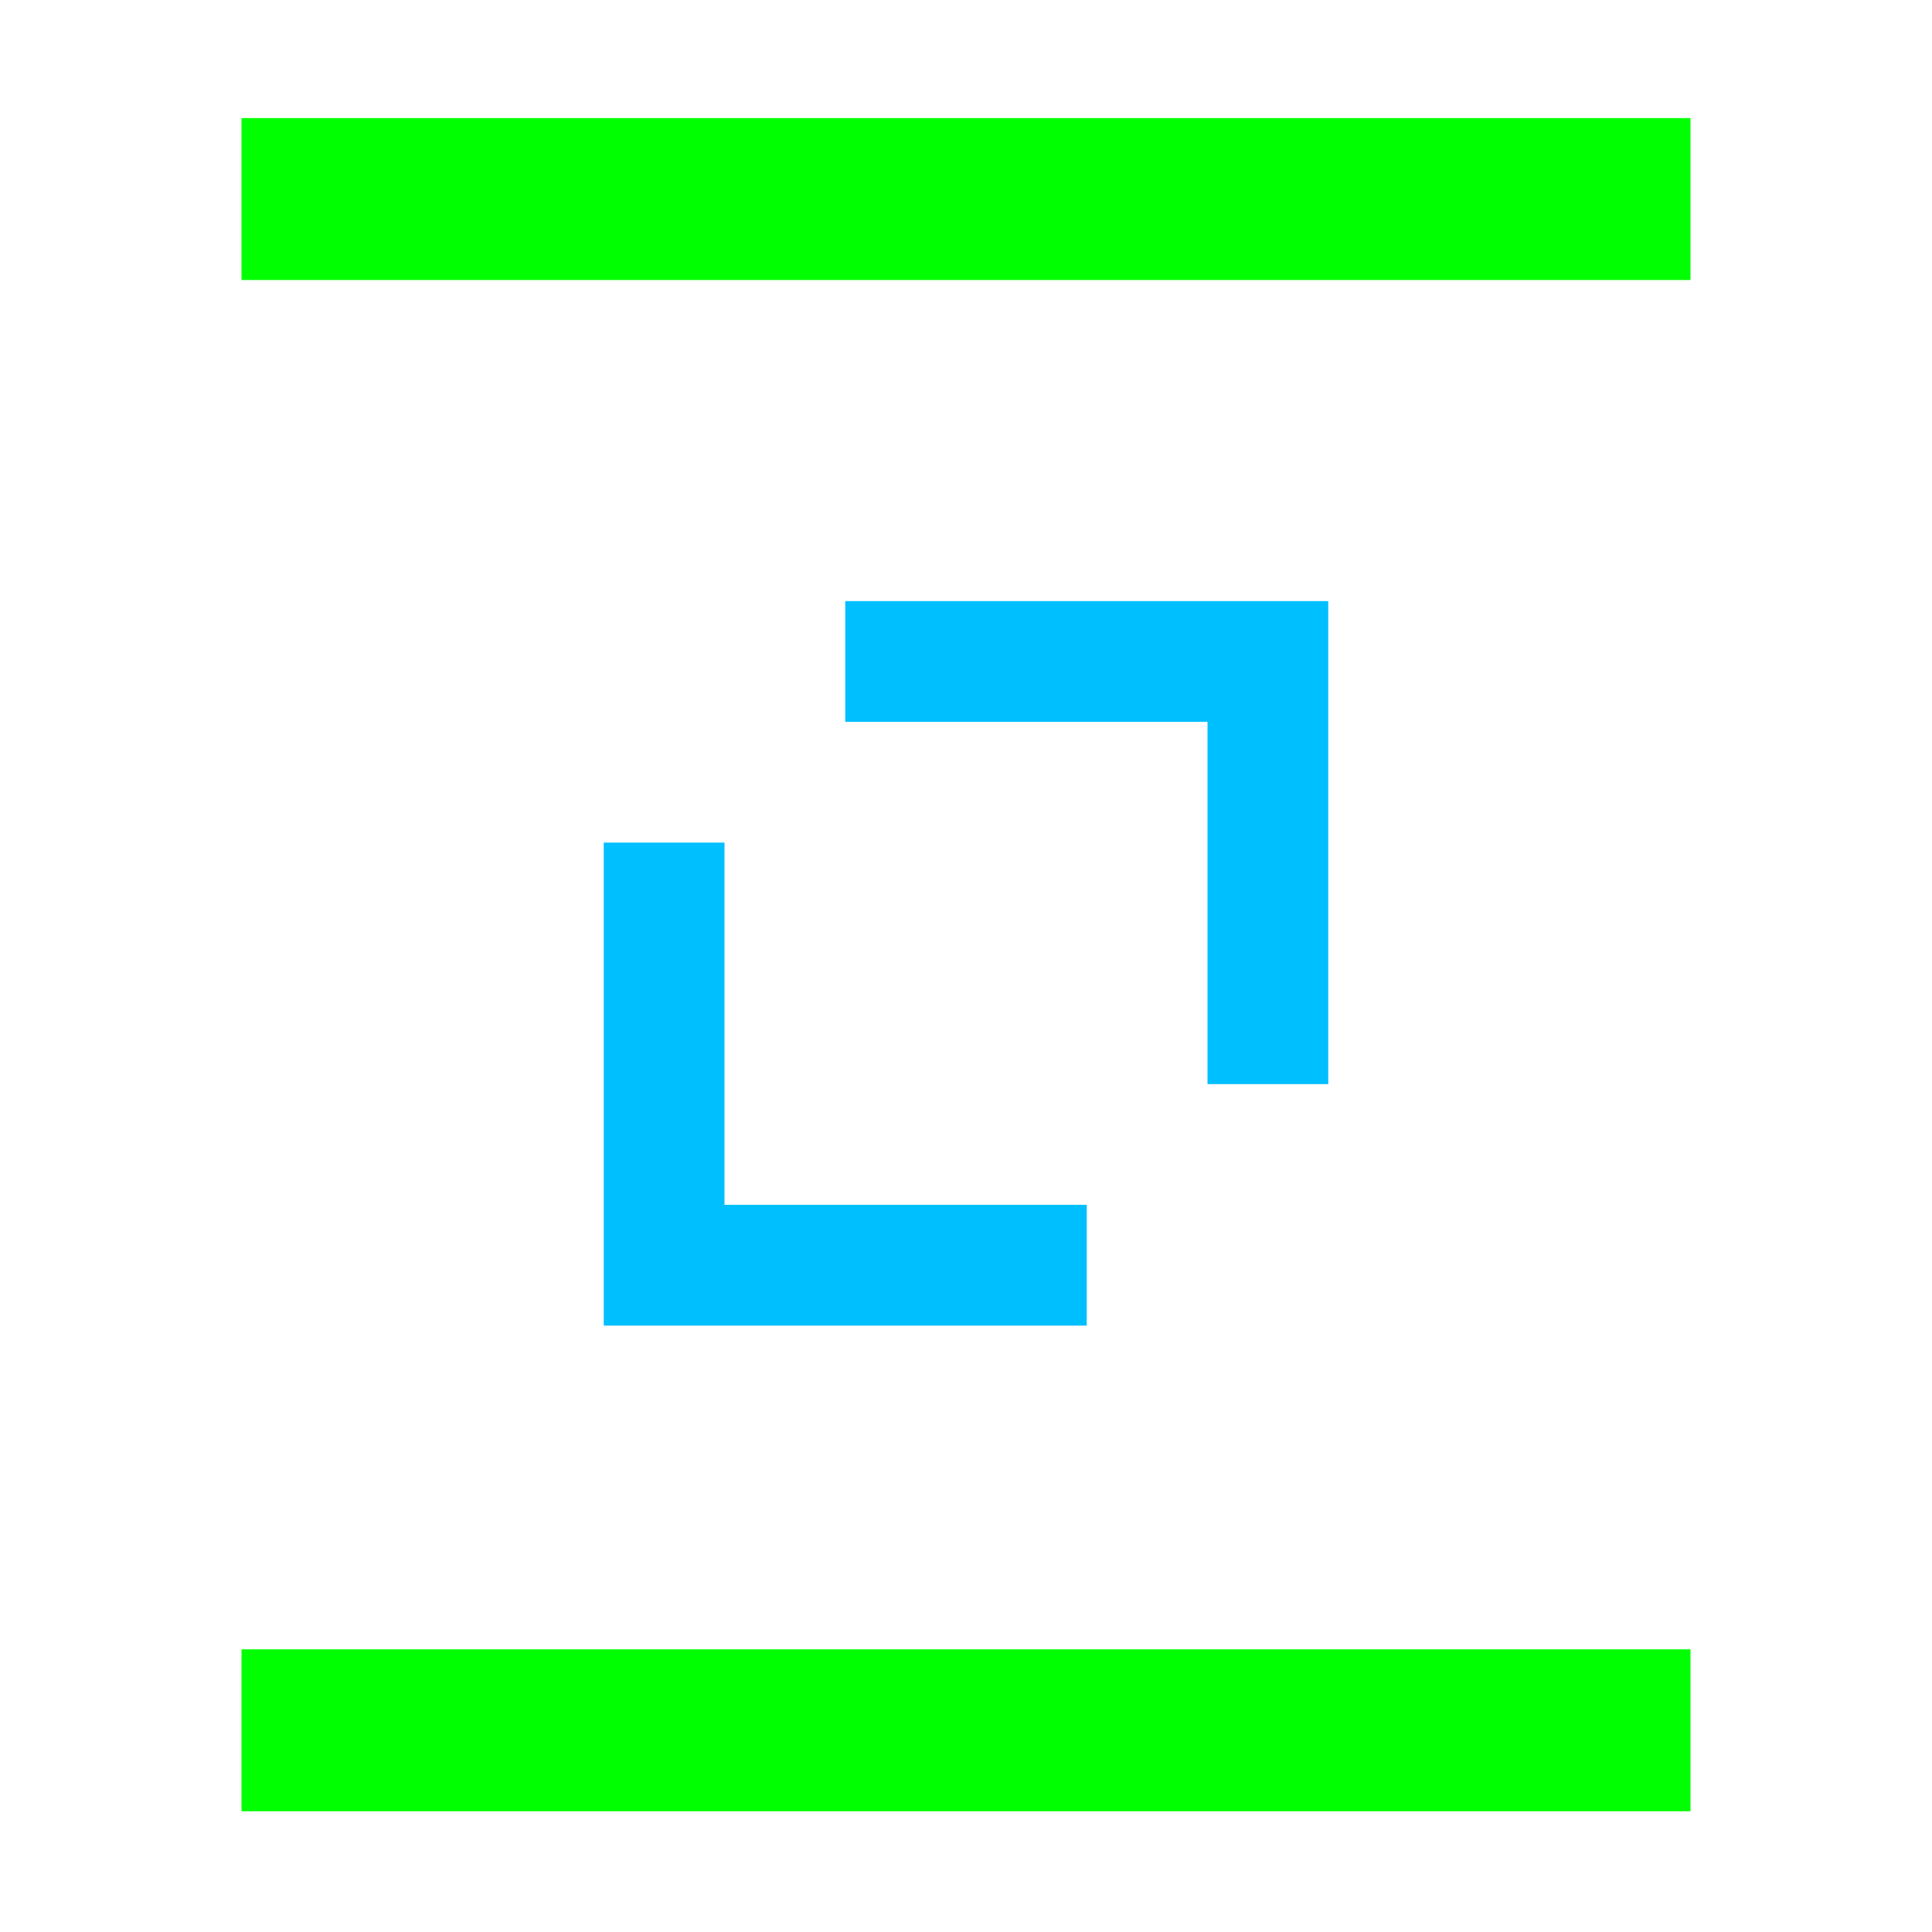
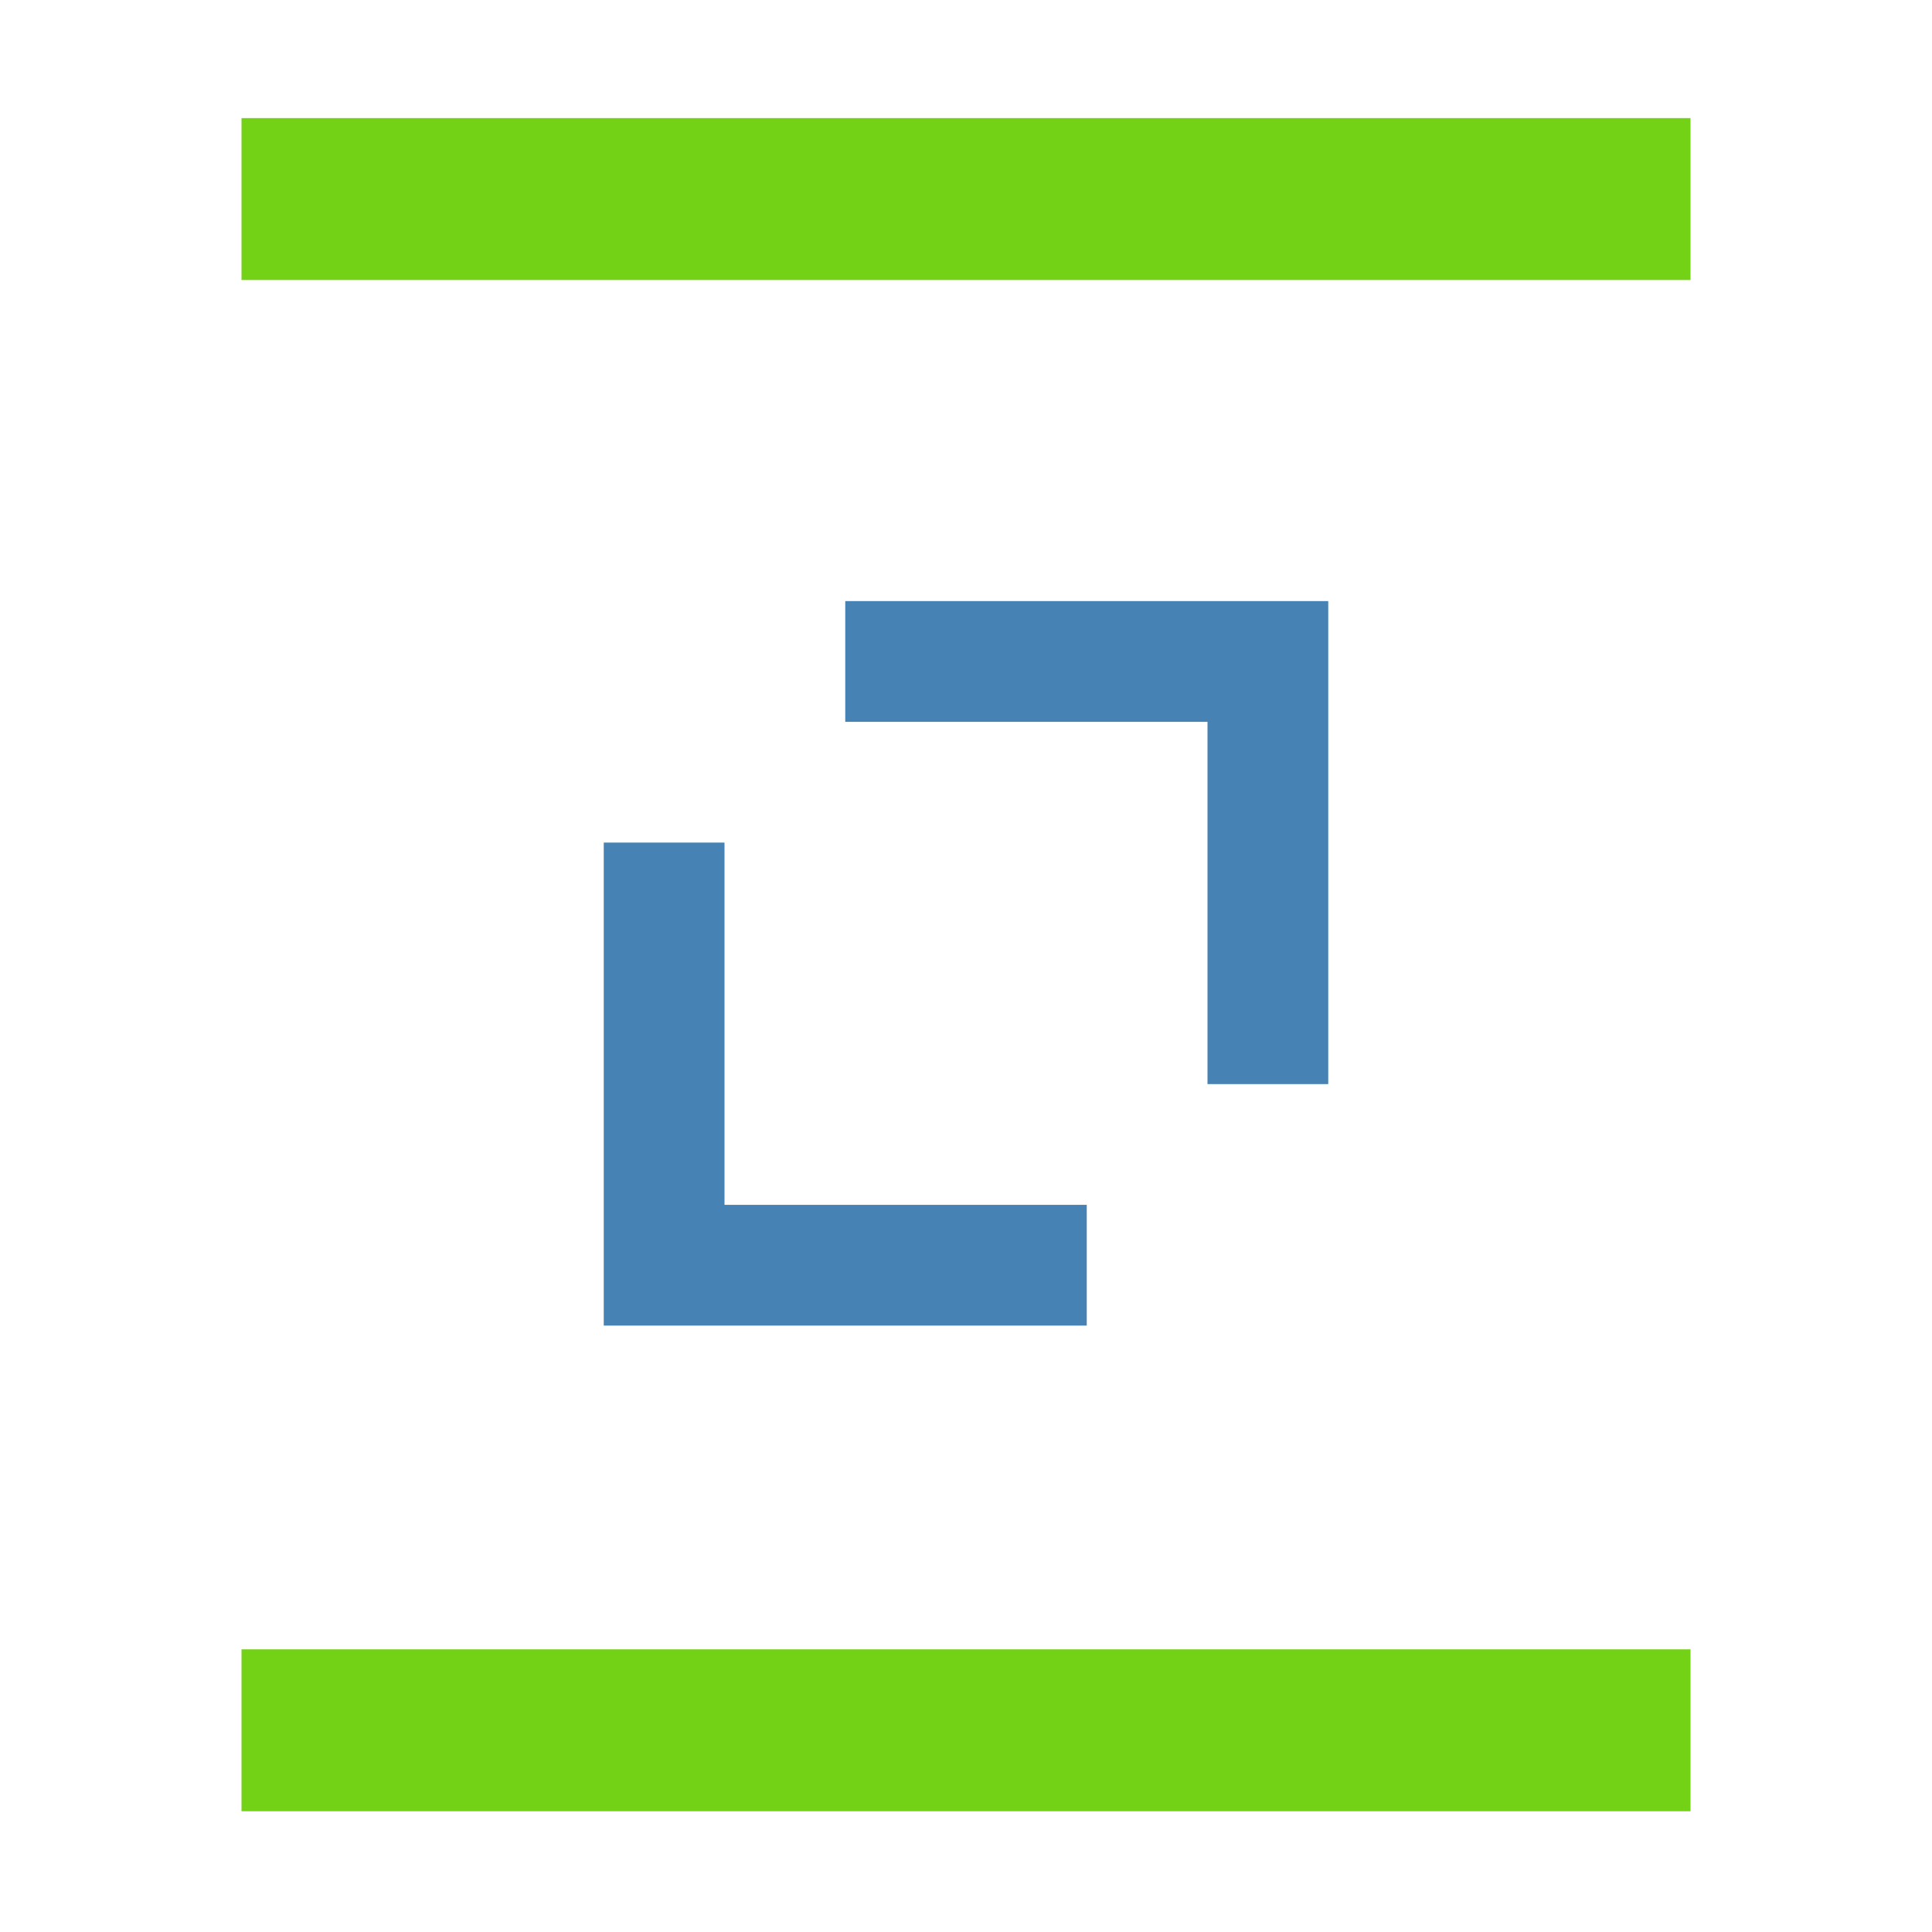
<svg xmlns="http://www.w3.org/2000/svg" version="1" viewBox="0 0 16 16" enable-background="new 0 0 48 48" id="svg12" width="16" height="16">
  <defs id="defs16">
    </defs>
-   <rect style="opacity:1;fill:#00ff00;fill-opacity:1;stroke:none;stroke-width:1.238;stroke-linecap:square;stroke-linejoin:miter;stroke-miterlimit:4;stroke-dasharray:none;stroke-opacity:1" id="rect823" width="12" height="1.341" x="2" y="0.978" />
-   <rect y="13.659" x="2" height="1.341" width="12" id="rect825" style="opacity:1;fill:#00ff00;fill-opacity:1;stroke:none;stroke-width:1.238;stroke-linecap:square;stroke-linejoin:miter;stroke-miterlimit:4;stroke-dasharray:none;stroke-opacity:1" />
-   <path id="path817" d="m 7,4.978 v 1 h 3 v 3 h 1 v -4 z" style="opacity:1;fill:#00bfff;fill-opacity:1;stroke:none;stroke-width:0.119;stroke-miterlimit:4;stroke-dasharray:none;stroke-opacity:1" />
-   <path style="opacity:1;fill:#00bfff;fill-opacity:1;stroke:none;stroke-width:0.119;stroke-miterlimit:4;stroke-dasharray:none;stroke-opacity:1" d="m 5,6.978 h 1 V 9.978 h 3 v 1 h -4 z" id="path819" />
+   <rect style="opacity:1;fill:#73d216;fill-opacity:1;stroke:none;stroke-width:1.238;stroke-linecap:square;stroke-linejoin:miter;stroke-miterlimit:4;stroke-dasharray:none;stroke-opacity:1" id="rect823" width="12" height="1.341" x="2" y="0.978" />
+   <rect y="13.659" x="2" height="1.341" width="12" id="rect825" style="opacity:1;fill:#73d216;fill-opacity:1;stroke:none;stroke-width:1.238;stroke-linecap:square;stroke-linejoin:miter;stroke-miterlimit:4;stroke-dasharray:none;stroke-opacity:1" />
+   <path id="path817" d="m 7,4.978 v 1 h 3 v 3 h 1 v -4 z" style="opacity:1;fill:#4682b4;fill-opacity:1;stroke:none;stroke-width:0.119;stroke-miterlimit:4;stroke-dasharray:none;stroke-opacity:1" />
+   <path style="opacity:1;fill:#4682b4;fill-opacity:1;stroke:none;stroke-width:0.119;stroke-miterlimit:4;stroke-dasharray:none;stroke-opacity:1" d="m 5,6.978 h 1 V 9.978 h 3 v 1 h -4 z" id="path819" />
</svg>
